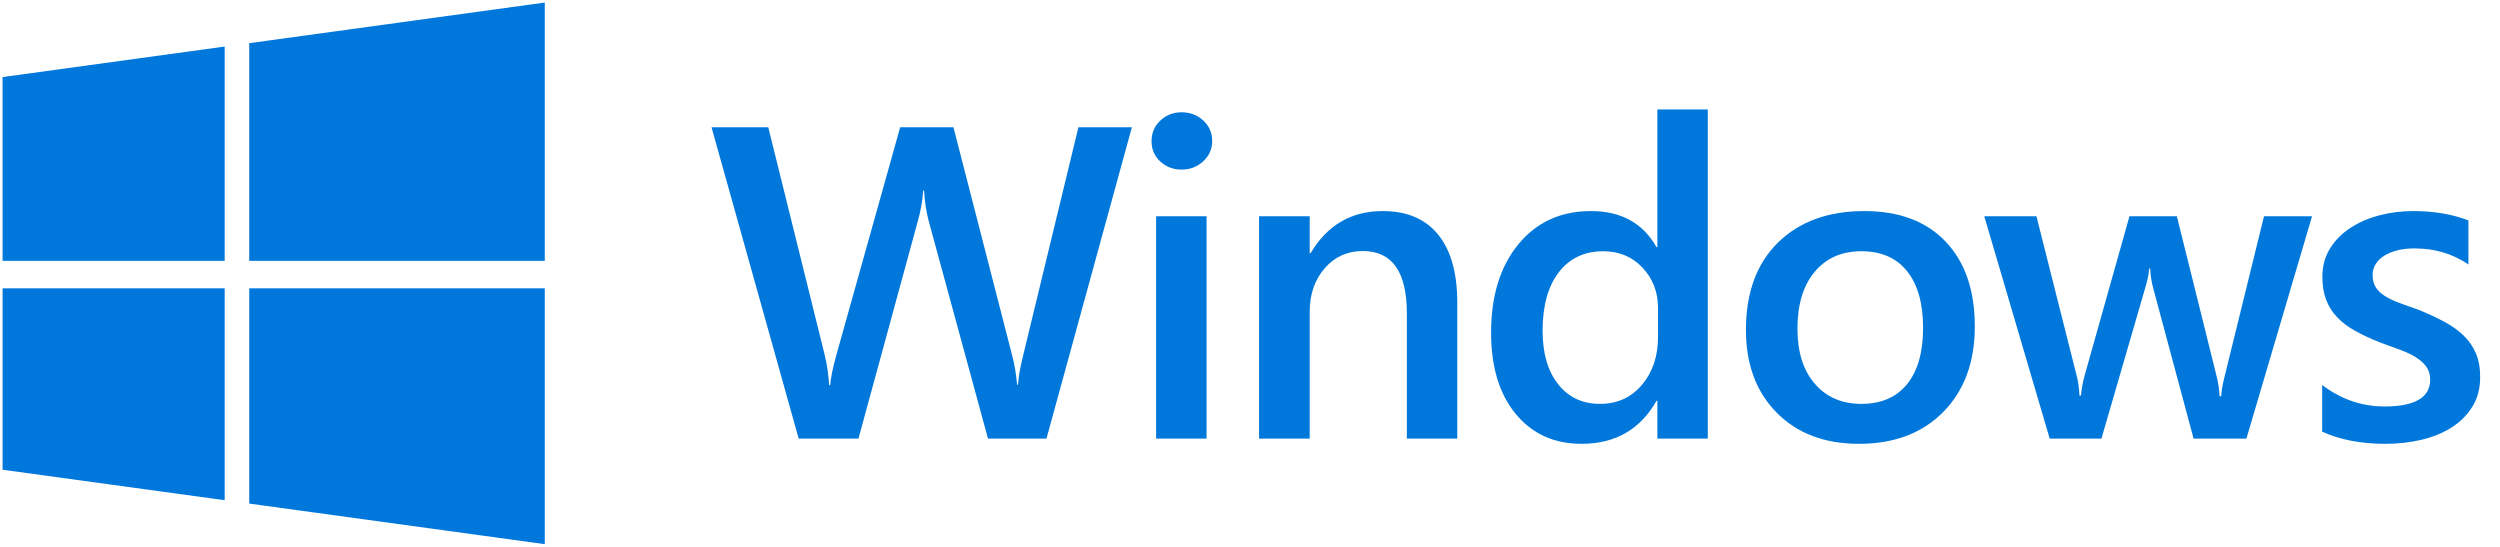
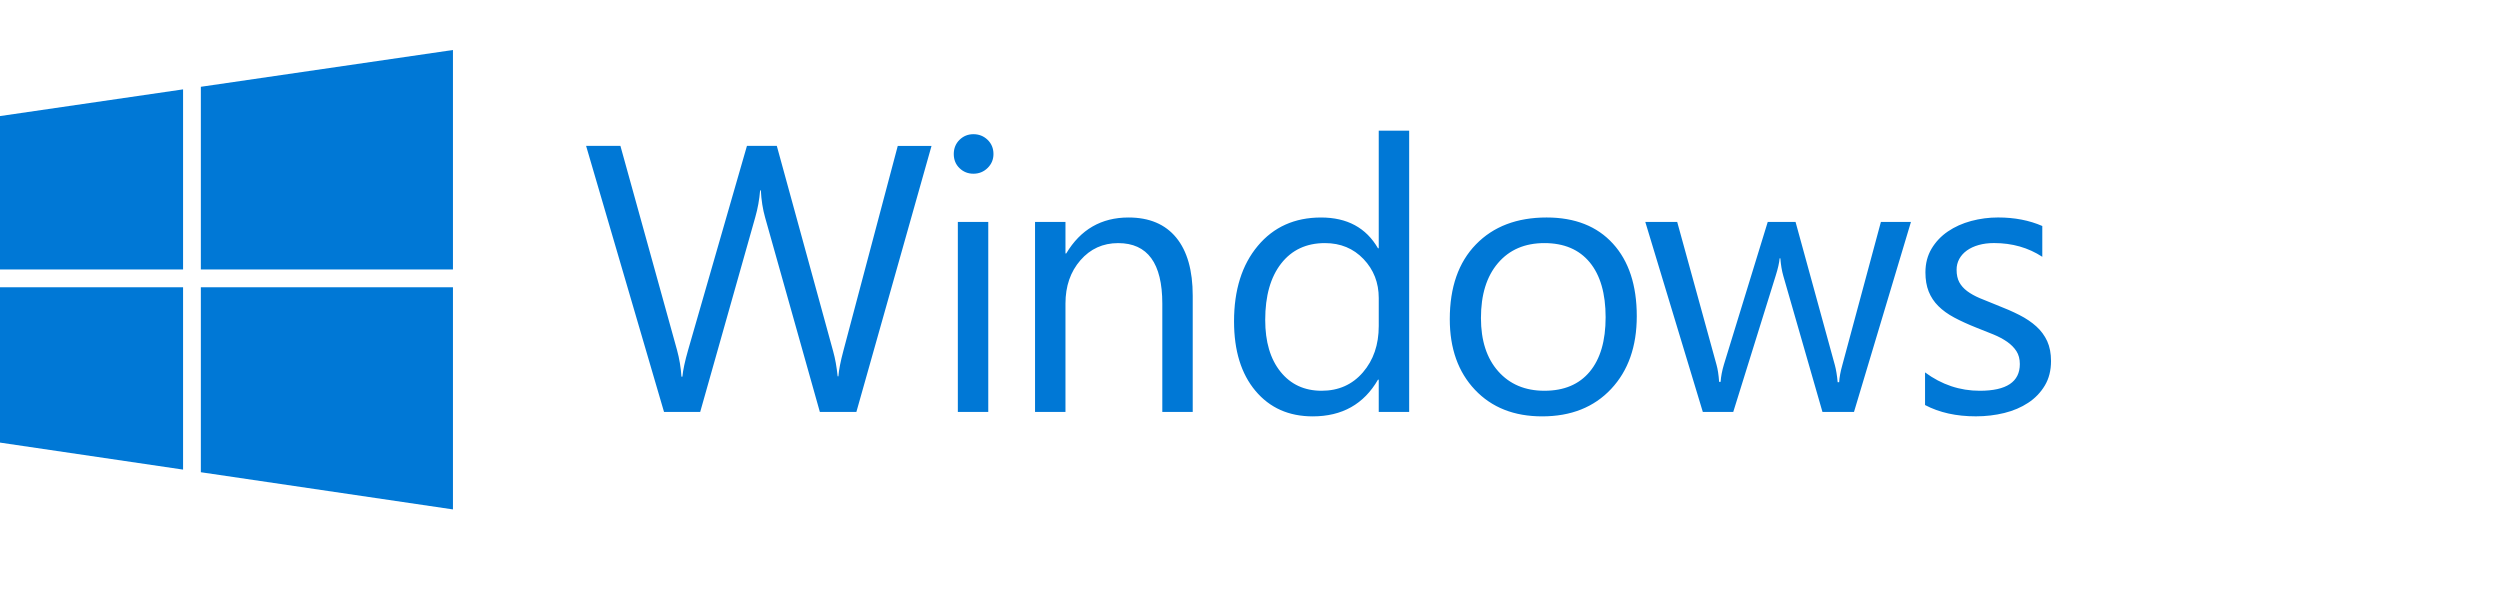
- <svg xmlns="http://www.w3.org/2000/svg" version="1.1" id="svg2" x="0px" y="0px" width="489px" height="106.941px" viewBox="0 0 489 106.941" enable-background="new 0 0 489 106.941" xml:space="preserve">
-   <defs id="defs23" />
-   <g id="Livello_x0020_1" transform="translate(9.077495,-38070.588)">
-     <g id="g3000" transform="matrix(0.04824549,0,0,0.04824549,0,38079.698)">
-       <path id="path13" d="M -177.77,123.652 722.704,-0.116 V 868.851 H -177.709 Z M 722.704,980.06 V 1839.2 L -177.658,1715.604 -177.709,980.1 H 722.704 Z M 822.313,-13.779 2020.532,-178.486 V 868.851 H 822.313 Z M 2020.533,980.06 V 2017.408 L 822.313,1852.863 V 980.06 Z" style="fill:#0077db;fill-opacity:1" />
-       <g id="g18" style="fill:#0077db;fill-opacity:1">
-         <path d="M 4400.789,327.142 4054.484,1589.416 H 3817.443 L 3576.88,706.522 c -10,-37.538 -16.163,-78.629 -18.511,-123.232 h -3.522 c -2.945,41.678 -9.989,82.161 -21.142,121.471 l -241.454,884.655 H 3049.927 L 2696.567,327.142 h 229.997 L 3155.67,1251.4 c 9.392,38.743 15.272,79.226 17.62,121.471 h 4.413 c 2.338,-29.917 10.576,-70.421 24.675,-121.471 l 259.064,-924.258 h 215.888 l 239.693,931.302 c 8.218,31.699 14.382,69.247 18.501,112.666 h 3.522 c 1.761,-29.33 8.512,-68.073 20.272,-116.208 l 224.703,-927.76 z" id="path4" style="fill:#0077db;fill-opacity:1" />
-         <path d="m 4602.194,498.792 c -33.49,0 -62.122,-10.85 -85.916,-32.579 -23.794,-21.709 -35.686,-49.299 -35.686,-82.738 0,-33.449 11.892,-61.322 35.686,-83.629 23.794,-22.296 52.426,-33.449 85.916,-33.449 34.654,0 64.025,11.153 88.112,33.449 24.088,22.306 36.132,50.179 36.132,83.629 0,31.678 -12.044,58.843 -36.132,81.422 -24.087,22.6 -53.458,33.895 -88.112,33.895 z m 101.33,1090.625 H 4499.093 V 688.042 h 204.431 z" id="path6" style="fill:#0077db;fill-opacity:1" />
-         <path d="m 5720.023,1589.417 h -204.421 v -507.906 c 0,-168.411 -59.632,-252.627 -178.896,-252.627 -62.263,0 -113.657,23.329 -154.201,69.976 -40.524,46.647 -60.806,105.49 -60.806,176.498 v 514.059 H 4916.387 V 688.042 h 205.312 v 149.637 h 3.522 c 67.546,-113.84 165.071,-170.769 292.554,-170.769 98.112,0 173.006,31.85 224.704,95.511 51.697,63.68 77.546,155.659 77.546,275.956 v 551.04 z" id="path8" style="fill:#0077db;fill-opacity:1" />
-         <path d="m 6735.652,1589.417 h -204.441 v -153.169 h -3.522 c -65.806,116.208 -167.136,174.302 -304.011,174.302 -111.026,0 -199.887,-40.342 -266.563,-121.046 -66.676,-80.684 -100.014,-190.576 -100.014,-329.657 0,-149.06 36.86,-268.466 110.601,-358.248 73.721,-89.792 171.974,-134.688 294.76,-134.688 121.592,0 210.008,48.722 265.228,146.125 h 3.522 V 254.95 h 204.441 v 1334.467 z m -201.789,-411.96 v -117.949 c 0,-63.964 -20.869,-118.232 -62.567,-162.845 -41.718,-44.593 -94.873,-66.909 -159.505,-66.909 -76.372,0 -136.429,28.48 -180.192,85.39 -43.763,56.94 -65.644,135.883 -65.644,236.808 0,91.513 20.991,163.877 62.992,216.971 42.002,53.114 98.557,79.651 169.626,79.651 69.915,0 126.592,-25.667 170.071,-77.02 43.479,-51.352 65.219,-116.045 65.219,-194.097 z" id="path10" style="fill:#0077db;fill-opacity:1" />
-         <path d="m 7348.572,1610.549 c -139.243,0 -250.411,-42.103 -333.543,-126.308 -83.133,-84.206 -124.689,-195.859 -124.689,-334.96 0,-151.388 43.317,-269.63 129.972,-354.726 86.655,-85.086 203.409,-127.644 350.283,-127.644 140.984,0 250.835,41.374 329.556,124.122 78.721,82.748 118.09,197.468 118.09,344.18 0,143.797 -42.447,258.932 -127.341,345.506 -84.894,86.553 -198.996,129.83 -342.328,129.83 z m 9.676,-780.794 c -79.894,0 -143.048,27.883 -189.442,83.639 -46.414,55.756 -69.611,132.614 -69.611,230.604 0,94.488 23.48,168.877 70.482,223.165 47.002,54.288 109.852,81.412 188.572,81.412 80.481,0 142.32,-26.699 185.496,-80.076 43.175,-53.418 64.773,-129.405 64.773,-228.023 0,-99.144 -21.598,-175.739 -64.773,-229.723 -43.178,-54.006 -105.016,-80.998 -185.497,-80.998 z" id="path12" style="fill:#0077db;fill-opacity:1" />
-         <path d="m 9185.469,688.042 -266.118,901.374 H 8705.214 L 8541.317,978.521 c -6.478,-23.46 -10.566,-49.866 -12.327,-79.216 h -3.542 c -1.175,19.958 -6.458,45.756 -15.85,77.455 l -178.006,612.656 H 8121.867 L 7856.64,688.042 h 211.486 l 163.897,649.608 c 5.283,19.371 8.806,45.22 10.566,77.465 h 6.174 c 1.761,-24.654 6.457,-51.05 14.088,-79.206 L 8445.27,688.042 h 192.094 l 162.137,652.259 c 5.283,20.545 9.108,46.374 11.456,77.465 h 6.174 c 1.175,-21.679 5.566,-47.548 13.218,-77.465 l 160.376,-652.259 z" id="path14" style="fill:#0077db;fill-opacity:1" />
-         <path d="m 9226.479,1561.26 v -189.28 c 76.372,58.114 160.679,87.161 252.9,87.161 123.373,0 185.05,-36.354 185.05,-109.143 0,-20.545 -5.283,-37.994 -15.849,-52.386 -10.587,-14.372 -24.837,-27.124 -42.751,-38.297 -17.914,-11.133 -39.066,-21.132 -63.438,-29.917 -24.392,-8.805 -51.556,-18.784 -81.514,-29.938 -37.002,-14.655 -70.36,-30.201 -100.015,-46.637 -29.674,-16.436 -54.349,-35.038 -74.023,-55.908 -19.675,-20.829 -34.513,-44.451 -44.491,-70.846 -10,-26.415 -14.979,-57.244 -14.979,-92.444 0,-43.408 10.263,-81.706 30.849,-114.882 20.546,-33.126 48.155,-61.009 82.829,-83.608 34.654,-22.59 74.024,-39.613 118.07,-51.06 44.066,-11.437 89.59,-17.165 136.591,-17.165 83.416,0 158.027,12.631 223.813,37.852 v 178.704 c -63.438,-43.429 -136.288,-65.148 -218.53,-65.148 -25.849,0 -49.208,2.631 -70.057,7.914 -20.849,5.283 -38.642,12.631 -53.316,22.013 -14.676,9.392 -26.132,20.687 -34.351,33.885 -8.238,13.208 -12.348,27.741 -12.348,43.581 0,19.351 4.109,35.808 12.348,49.289 8.219,13.501 20.404,25.383 36.557,35.666 16.153,10.263 35.545,19.655 58.154,28.156 22.61,8.502 48.621,17.752 77.992,27.711 38.782,15.849 73.578,32.022 104.427,48.438 30.828,16.416 57.122,35.079 78.861,55.908 21.72,20.829 38.46,44.876 50.22,72.162 11.761,27.286 17.631,59.713 17.631,97.261 0,45.787 -10.566,85.703 -31.719,119.73 -21.152,34.006 -49.35,62.203 -84.59,84.489 -35.262,22.306 -75.947,38.864 -122.058,49.734 -46.111,10.87 -94.731,16.295 -145.822,16.295 -98.697,-10e-4 -184.178,-16.437 -256.441,-49.29 z" id="path16" style="fill:#0077db;fill-opacity:1" />
-       </g>
-     </g>
-   </g>
+ <svg xmlns="http://www.w3.org/2000/svg" fill="#0078d6" height="592" viewBox="4 4 583.886 114.911" width="2500">
+   <path d="m221.562 26.397-17.55 62.132h-8.533l-12.783-45.407c-.547-1.935-.882-4.044-.996-6.326h-.172a32.143 32.143 0 0 1 -1.126 6.24l-12.867 45.493h-8.45l-18.198-62.132h8.014l13.216 47.66a31.354 31.354 0 0 1 1.04 6.24h.218c.144-1.532.588-3.61 1.341-6.24l13.736-47.66h6.975l13.17 48.008c.462 1.645.807 3.582 1.04 5.805h.172c.115-1.5.505-3.493 1.172-5.978l12.694-47.832h7.887zm9.786 6.498c-1.272 0-2.355-.434-3.25-1.301s-1.341-1.962-1.341-3.293c0-1.326.449-2.434 1.341-3.317.898-.88 1.978-1.32 3.25-1.32 1.3 0 2.404.443 3.316 1.32.908.883 1.364 1.988 1.364 3.317 0 1.272-.456 2.355-1.364 3.25-.912.897-2.015 1.344-3.316 1.344zm3.466 55.634h-7.106v-44.369h7.106zm47.754 0h-7.106v-25.302c0-9.416-3.438-14.124-10.31-14.124-3.553 0-6.494 1.336-8.819 4.008-2.327 2.672-3.488 6.044-3.488 10.116v25.302h-7.107v-44.369h7.107v7.365h.172c3.35-5.603 8.202-8.404 14.558-8.404 4.852 0 8.564 1.567 11.135 4.7 2.573 3.134 3.856 7.662 3.856 13.582v27.125h.003zm50.549 0h-7.107v-7.54h-.172c-3.293 5.72-8.38 8.58-15.252 8.58-5.575 0-10.03-1.986-13.366-5.959-3.334-3.97-5.005-9.38-5.005-16.226 0-7.337 1.848-13.216 5.547-17.632 3.697-4.422 8.62-6.63 14.776-6.63 6.092 0 10.526 2.398 13.3 7.192h.172v-27.47h7.107zm-7.104-20.06v-6.543c0-3.58-1.187-6.612-3.552-9.1-2.37-2.481-5.372-3.726-9.013-3.726-4.333 0-7.743 1.59-10.225 4.766-2.484 3.18-3.727 7.568-3.727 13.171 0 5.114 1.192 9.15 3.575 12.109 2.38 2.96 5.58 4.441 9.596 4.441 3.958 0 7.17-1.427 9.642-4.29 2.467-2.857 3.704-6.47 3.704-10.827zm38.166 21.099c-6.559 0-11.792-2.071-15.706-6.216-3.915-4.146-5.87-9.642-5.87-16.487 0-7.452 2.037-13.273 6.11-17.46 4.07-4.19 9.574-6.286 16.508-6.286 6.612 0 11.779 2.036 15.488 6.11 3.712 4.07 5.567 9.72 5.567 16.941 0 7.078-2 12.745-6 17.007-4.001 4.261-9.366 6.391-16.097 6.391zm.52-40.468c-4.566 0-8.177 1.552-10.831 4.657-2.66 3.109-3.986 7.388-3.986 12.847 0 5.258 1.342 9.4 4.032 12.435 2.684 3.03 6.282 4.548 10.787 4.548 4.594 0 8.123-1.488 10.595-4.464 2.47-2.974 3.704-7.206 3.704-12.694 0-5.548-1.235-9.82-3.704-12.826-2.472-3-6.003-4.503-10.597-4.503zm85.611-4.939-13.3 44.368h-7.368l-9.14-31.76c-.347-1.214-.58-2.583-.692-4.114h-.172c-.086 1.039-.39 2.38-.91 4.03l-9.92 31.846h-7.108l-13.432-44.367h7.451l9.183 33.359c.287 1.012.49 2.34.606 3.985h.347c.087-1.27.348-2.626.781-4.071l10.225-33.276h6.498l9.185 33.448c.287 1.07.505 2.399.652 3.986h.347c.056-1.126.302-2.454.735-3.986l9.013-33.448zm3.293 42.763v-7.626c3.87 2.862 8.13 4.29 12.78 4.29 6.24 0 9.358-2.08 9.358-6.24 0-1.184-.266-2.188-.798-3.012-.533-.824-1.258-1.551-2.166-2.188-.91-.634-1.98-1.207-3.204-1.711a231.663 231.663 0 0 0 -3.965-1.582c-1.965-.781-3.692-1.567-5.177-2.363-1.488-.794-2.728-1.689-3.727-2.687a10.01 10.01 0 0 1 -2.254-3.403c-.505-1.27-.758-2.756-.758-4.462 0-2.079.477-3.922 1.427-5.524.956-1.605 2.226-2.946 3.813-4.031 1.59-1.083 3.403-1.9 5.441-2.45a24.143 24.143 0 0 1 6.3-.82c3.841 0 7.279.666 10.314 1.992v7.192c-3.268-2.137-7.023-3.207-11.267-3.207-1.329 0-2.525.152-3.595.457-1.07.301-1.985.73-2.75 1.277-.766.55-1.357 1.207-1.776 1.97a5.185 5.185 0 0 0 -.628 2.536c0 1.156.208 2.122.628 2.905.419.778 1.032 1.47 1.841 2.079.811.603 1.793 1.154 2.946 1.643 1.159.492 2.472 1.027 3.948 1.605 1.96.753 3.724 1.526 5.283 2.317 1.56.794 2.888 1.691 3.985 2.687a10.576 10.576 0 0 1 2.536 3.443c.59 1.303.887 2.847.887 4.637 0 2.196-.48 4.102-1.45 5.72a12.403 12.403 0 0 1 -3.877 4.028c-1.62 1.07-3.48 1.864-5.59 2.384-2.104.52-4.315.78-6.627.78-4.571.008-8.529-.874-11.878-2.636zm-402.695-31.664h58.881v-51.26l-58.881 8.592zm-4.151 0v-42.064l-42.757 6.236v35.829zm0 4.148h-42.757v36.285l42.757 6.308zm4.151 0v43.207l58.881 8.685v-51.892z" />
</svg>
